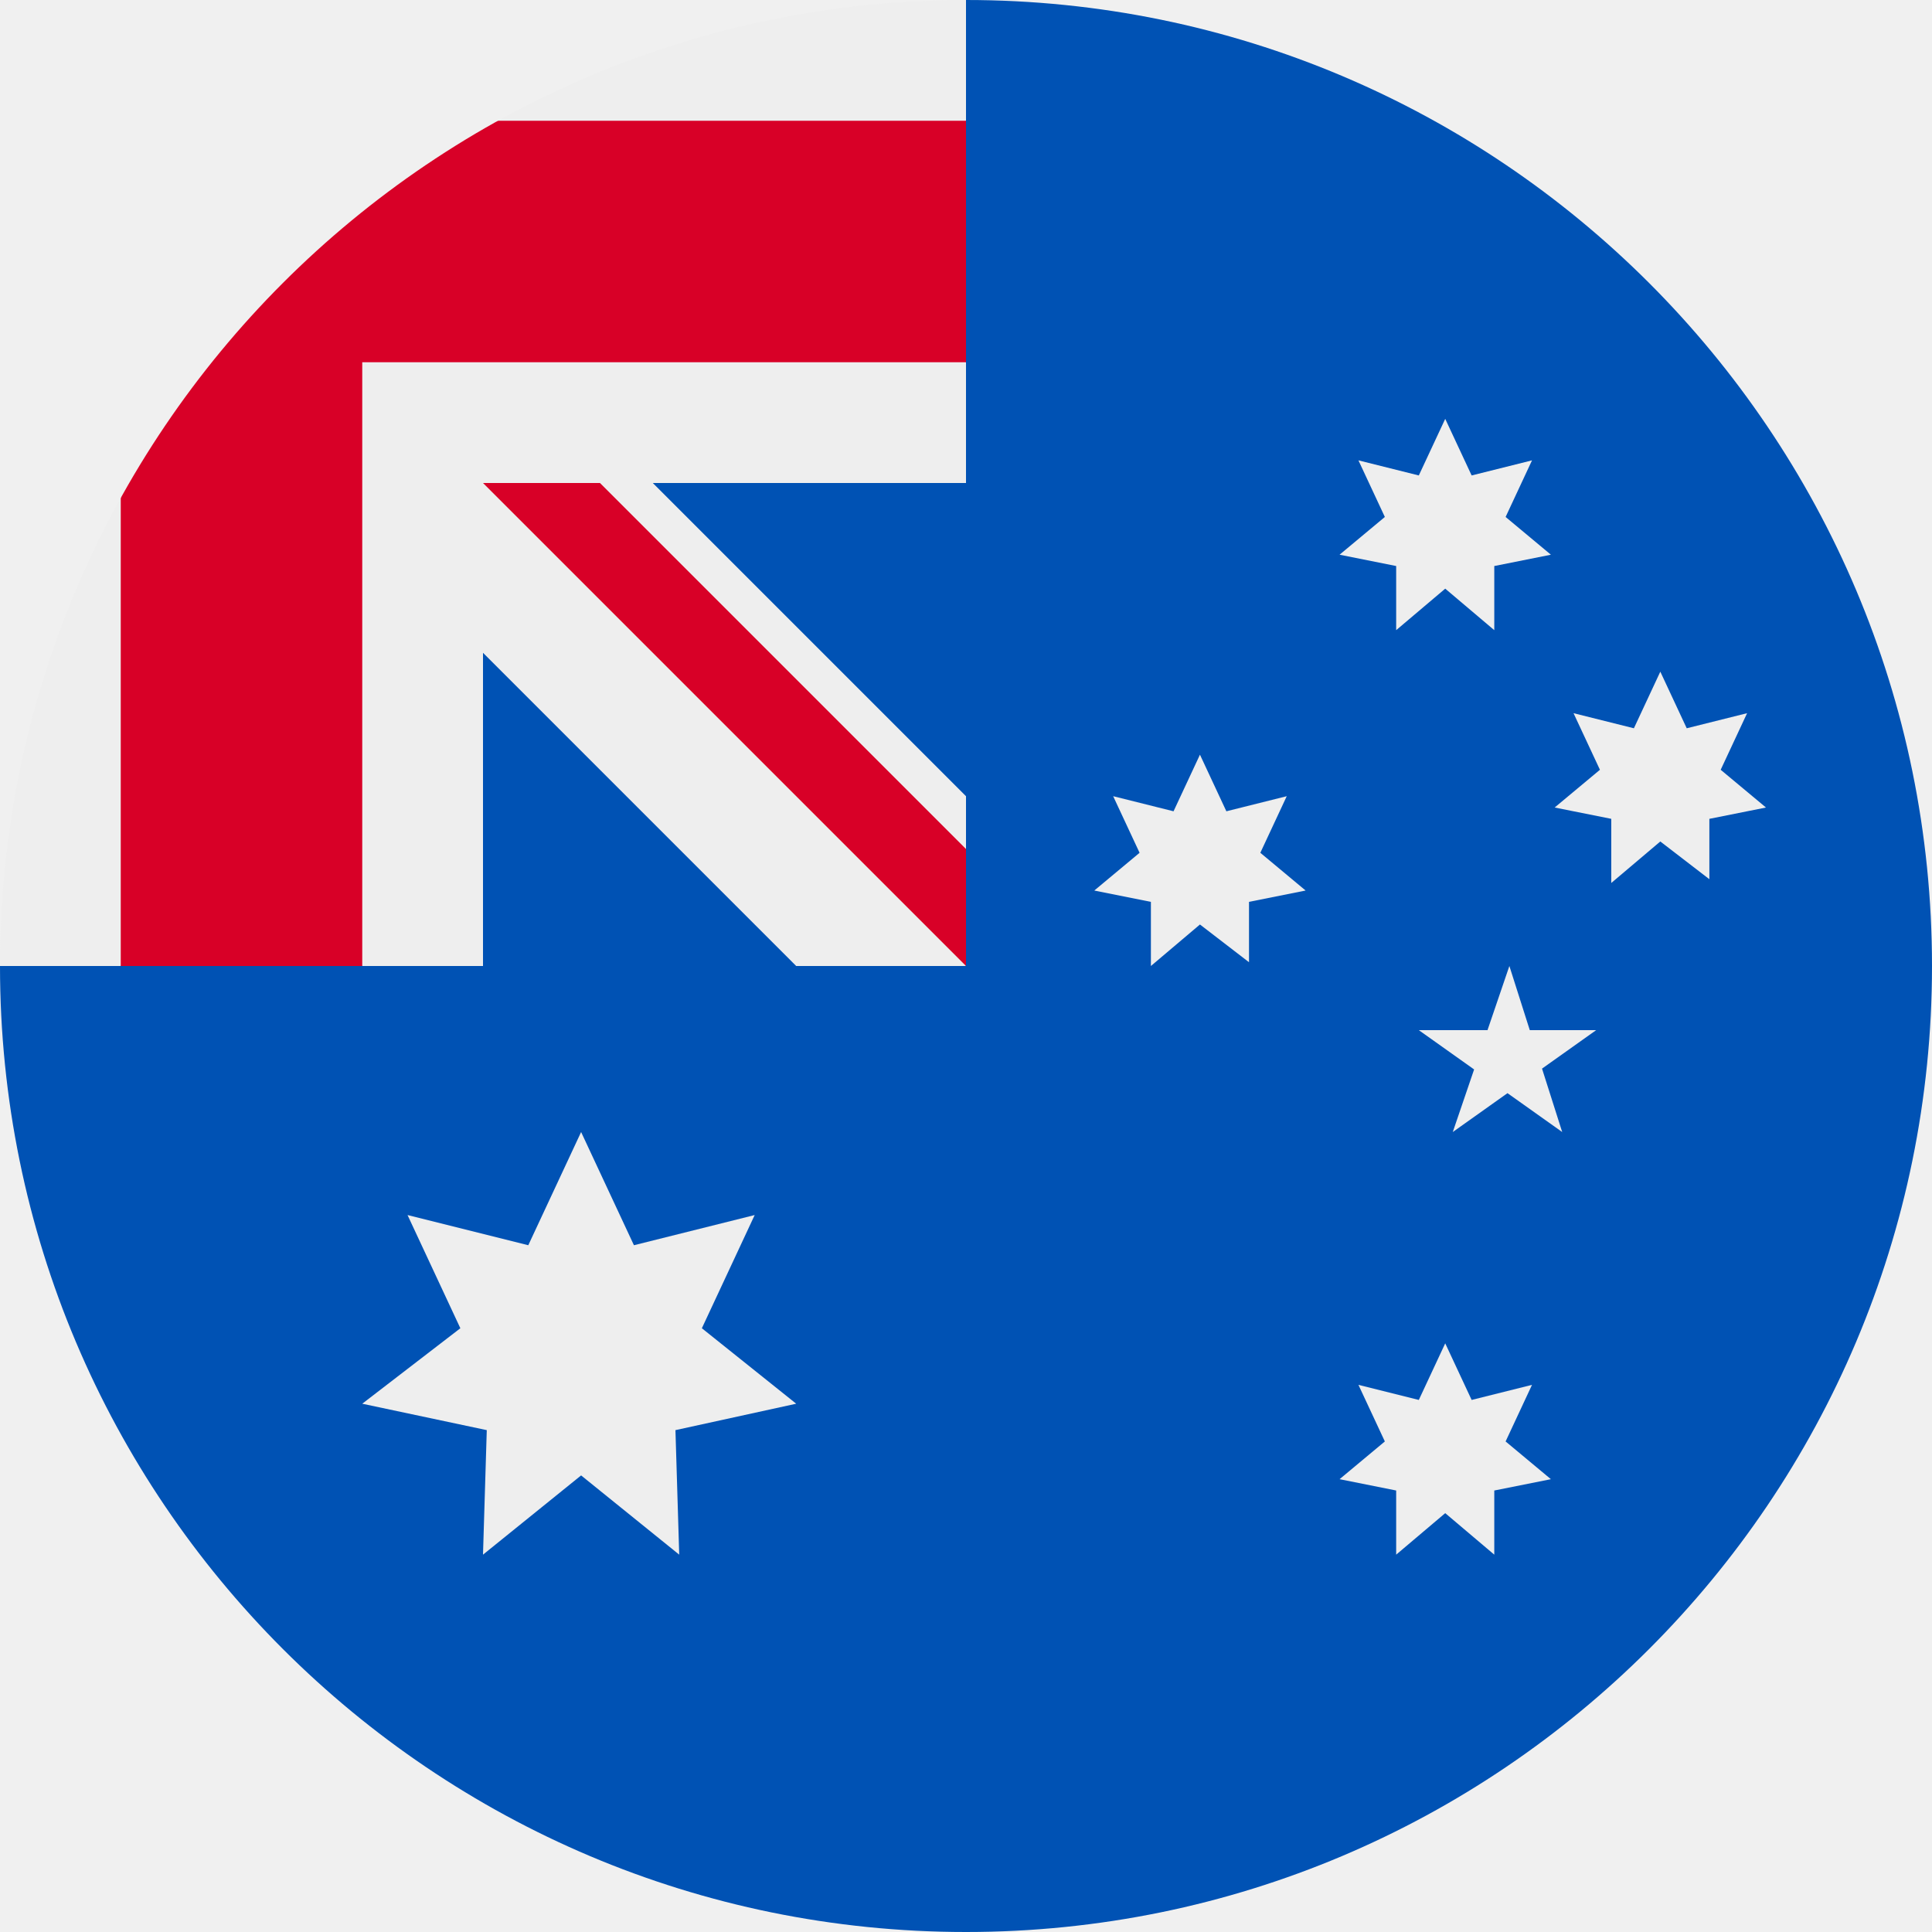
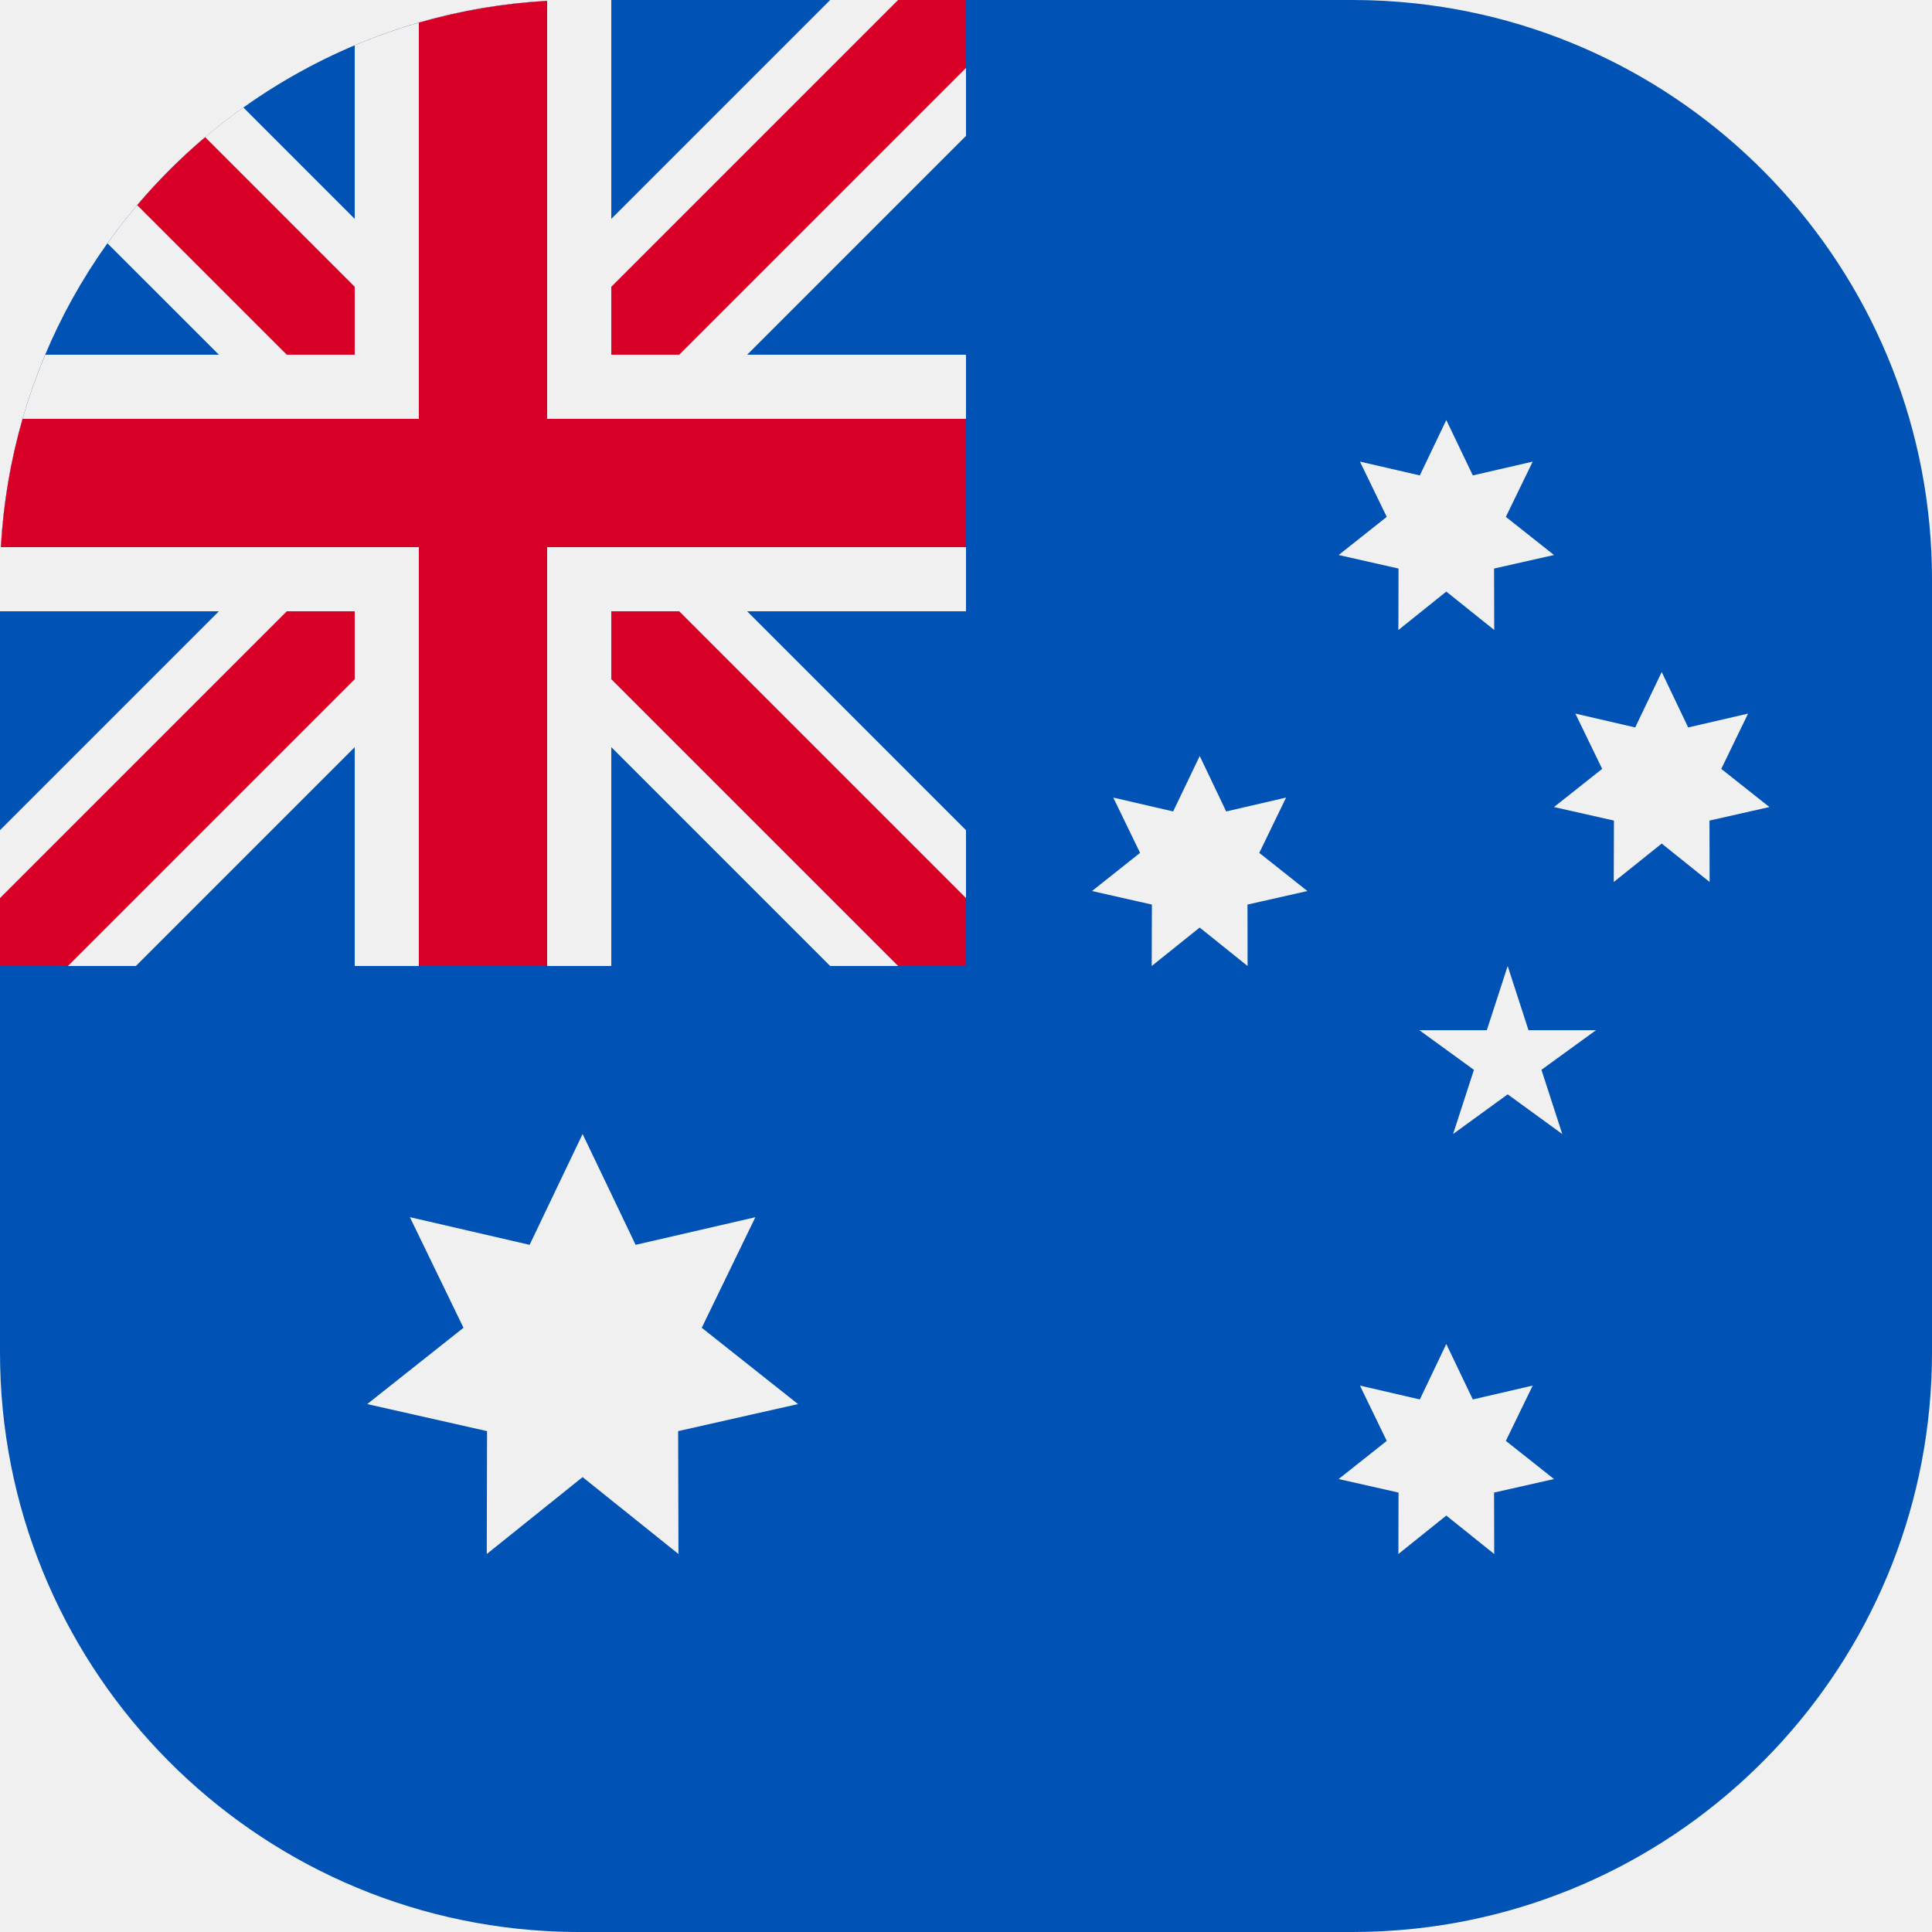
- <svg xmlns="http://www.w3.org/2000/svg" width="512" height="512" viewBox="0 0 512 512">
-   <mask id="a">
-     <circle cx="256" cy="256" r="256" fill="#fff" />
-   </mask>
-   <g mask="url(#a)">
-     <path fill="#0052b4" d="M0 0h512v512H0z" />
-     <path fill="#eee" d="m154 300 14 30 32-8-14 30 25 20-32 7 1 33-26-21-26 21 1-33-33-7 26-20-14-30 32 8zm222-27h47l-38 27 15-44 14 44zm7-162 7 15 16-4-7 15 12 10-15 3v17l-13-11-13 11v-17l-15-3 12-10-7-15 16 4zm57 67 7 15 16-4-7 15 12 10-15 3v16l-13-10-13 11v-17l-15-3 12-10-7-15 16 4zm-122 22 7 15 16-4-7 15 12 10-15 3v16l-13-10-13 11v-17l-15-3 12-10-7-15 16 4zm65 156 7 15 16-4-7 15 12 10-15 3v17l-13-11-13 11v-17l-15-3 12-10-7-15 16 4zM0 0v32l32 32L0 96v160h32l32-32 32 32h32v-83l83 83h45l-8-16 8-15v-14l-83-83h83V96l-32-32 32-32V0H96L64 32 32 0Z" />
-     <path fill="#d80027" d="M32 0v32H0v64h32v160h64V96h160V32H96V0Zm96 128 128 128v-31l-97-97z" />
-   </g>
+ <svg xmlns="http://www.w3.org/2000/svg" viewBox="0 0 40 40">
+   <path fill="#0052b4" d="M40 28c0 6.188-4.684 11.282-10.7 11.93A12 12 0 0 1 28 40H12q-.352 0-.7-.02C4.998 39.618 0 34.392 0 28V12a12 12 0 0 1 .308-2.714 11.9 11.9 0 0 1 2.3-4.757A12.07 12.07 0 0 1 7.617.826 11.9 11.9 0 0 1 12 0h16a12 12 0 0 1 1.3.07C35.316.718 40 5.812 40 12z" />
+   <path fill="#f0f0f0" d="m12.062 23.478 1.098 2.295 2.479-.572-1.11 2.289 1.993 1.58-2.482.56.007 2.544-1.985-1.592-1.984 1.592.006-2.544-2.481-.56 1.993-1.58-1.11-2.29 2.479.573zm17.882 4.348.549 1.148 1.24-.287-.556 1.145.997.79-1.241.28.003 1.272-.992-.796-.992.796.003-1.272-1.24-.28.996-.79-.555-1.145 1.24.287zm-5.105-12.174.548 1.148 1.24-.287-.555 1.145.996.79-1.24.28L25.83 20l-.992-.796-.993.796.004-1.272-1.241-.28.996-.79-.555-1.145 1.24.287zm5.105-6.956.549 1.147 1.24-.286-.556 1.144.997.79-1.241.28.003 1.272-.992-.795-.992.796.003-1.273-1.24-.28.996-.79-.555-1.144 1.24.286zm4.46 5.217.548 1.148 1.24-.287-.555 1.145.997.79-1.241.28.003 1.272-.992-.796-.993.796.004-1.272-1.241-.28.997-.79-.555-1.145 1.239.287zM31.215 20l.431 1.329h1.398l-1.13.82.431 1.33-1.13-.822-1.13.821.431-1.328-1.13-.821h1.397z" />
+   <path fill="#f0f0f0" fill-rule="evenodd" d="M7.188 10 2.225 5.038a12 12 0 0 1 2.813-2.813L10 7.188 17.188 0H20v2.813L12.813 10 20 17.188V20h-2.812L10 12.813 2.813 20H0v-2.812z" clip-rule="evenodd" />
+   <path fill="#d80027" fill-rule="evenodd" d="M2.84 4.247 18.595 20H20v-1.406L4.247 2.84A12 12 0 0 0 2.84 4.247" clip-rule="evenodd" />
+   <path fill="#d80027" d="M18.594 0H20v1.406L1.406 20H0v-1.406z" />
+   <path fill="#f0f0f0" fill-rule="evenodd" d="M12.656 0h-1.328v.018L11.3.02a12 12 0 0 0-3.956.917v6.407H.937a11.9 11.9 0 0 0-.917 3.96l-.002.024H0v1.328h7.344V20h5.312v-7.344H20V7.344h-7.344z" clip-rule="evenodd" />
+   <path fill="#d80027" fill-rule="evenodd" d="M11.328 8.672V.019L11.3.02a12 12 0 0 0-2.628.448v8.204H.467a12 12 0 0 0-.447 2.632l-.002.024h8.654V20h2.656v-8.672H20V8.672z" clip-rule="evenodd" />
</svg>
